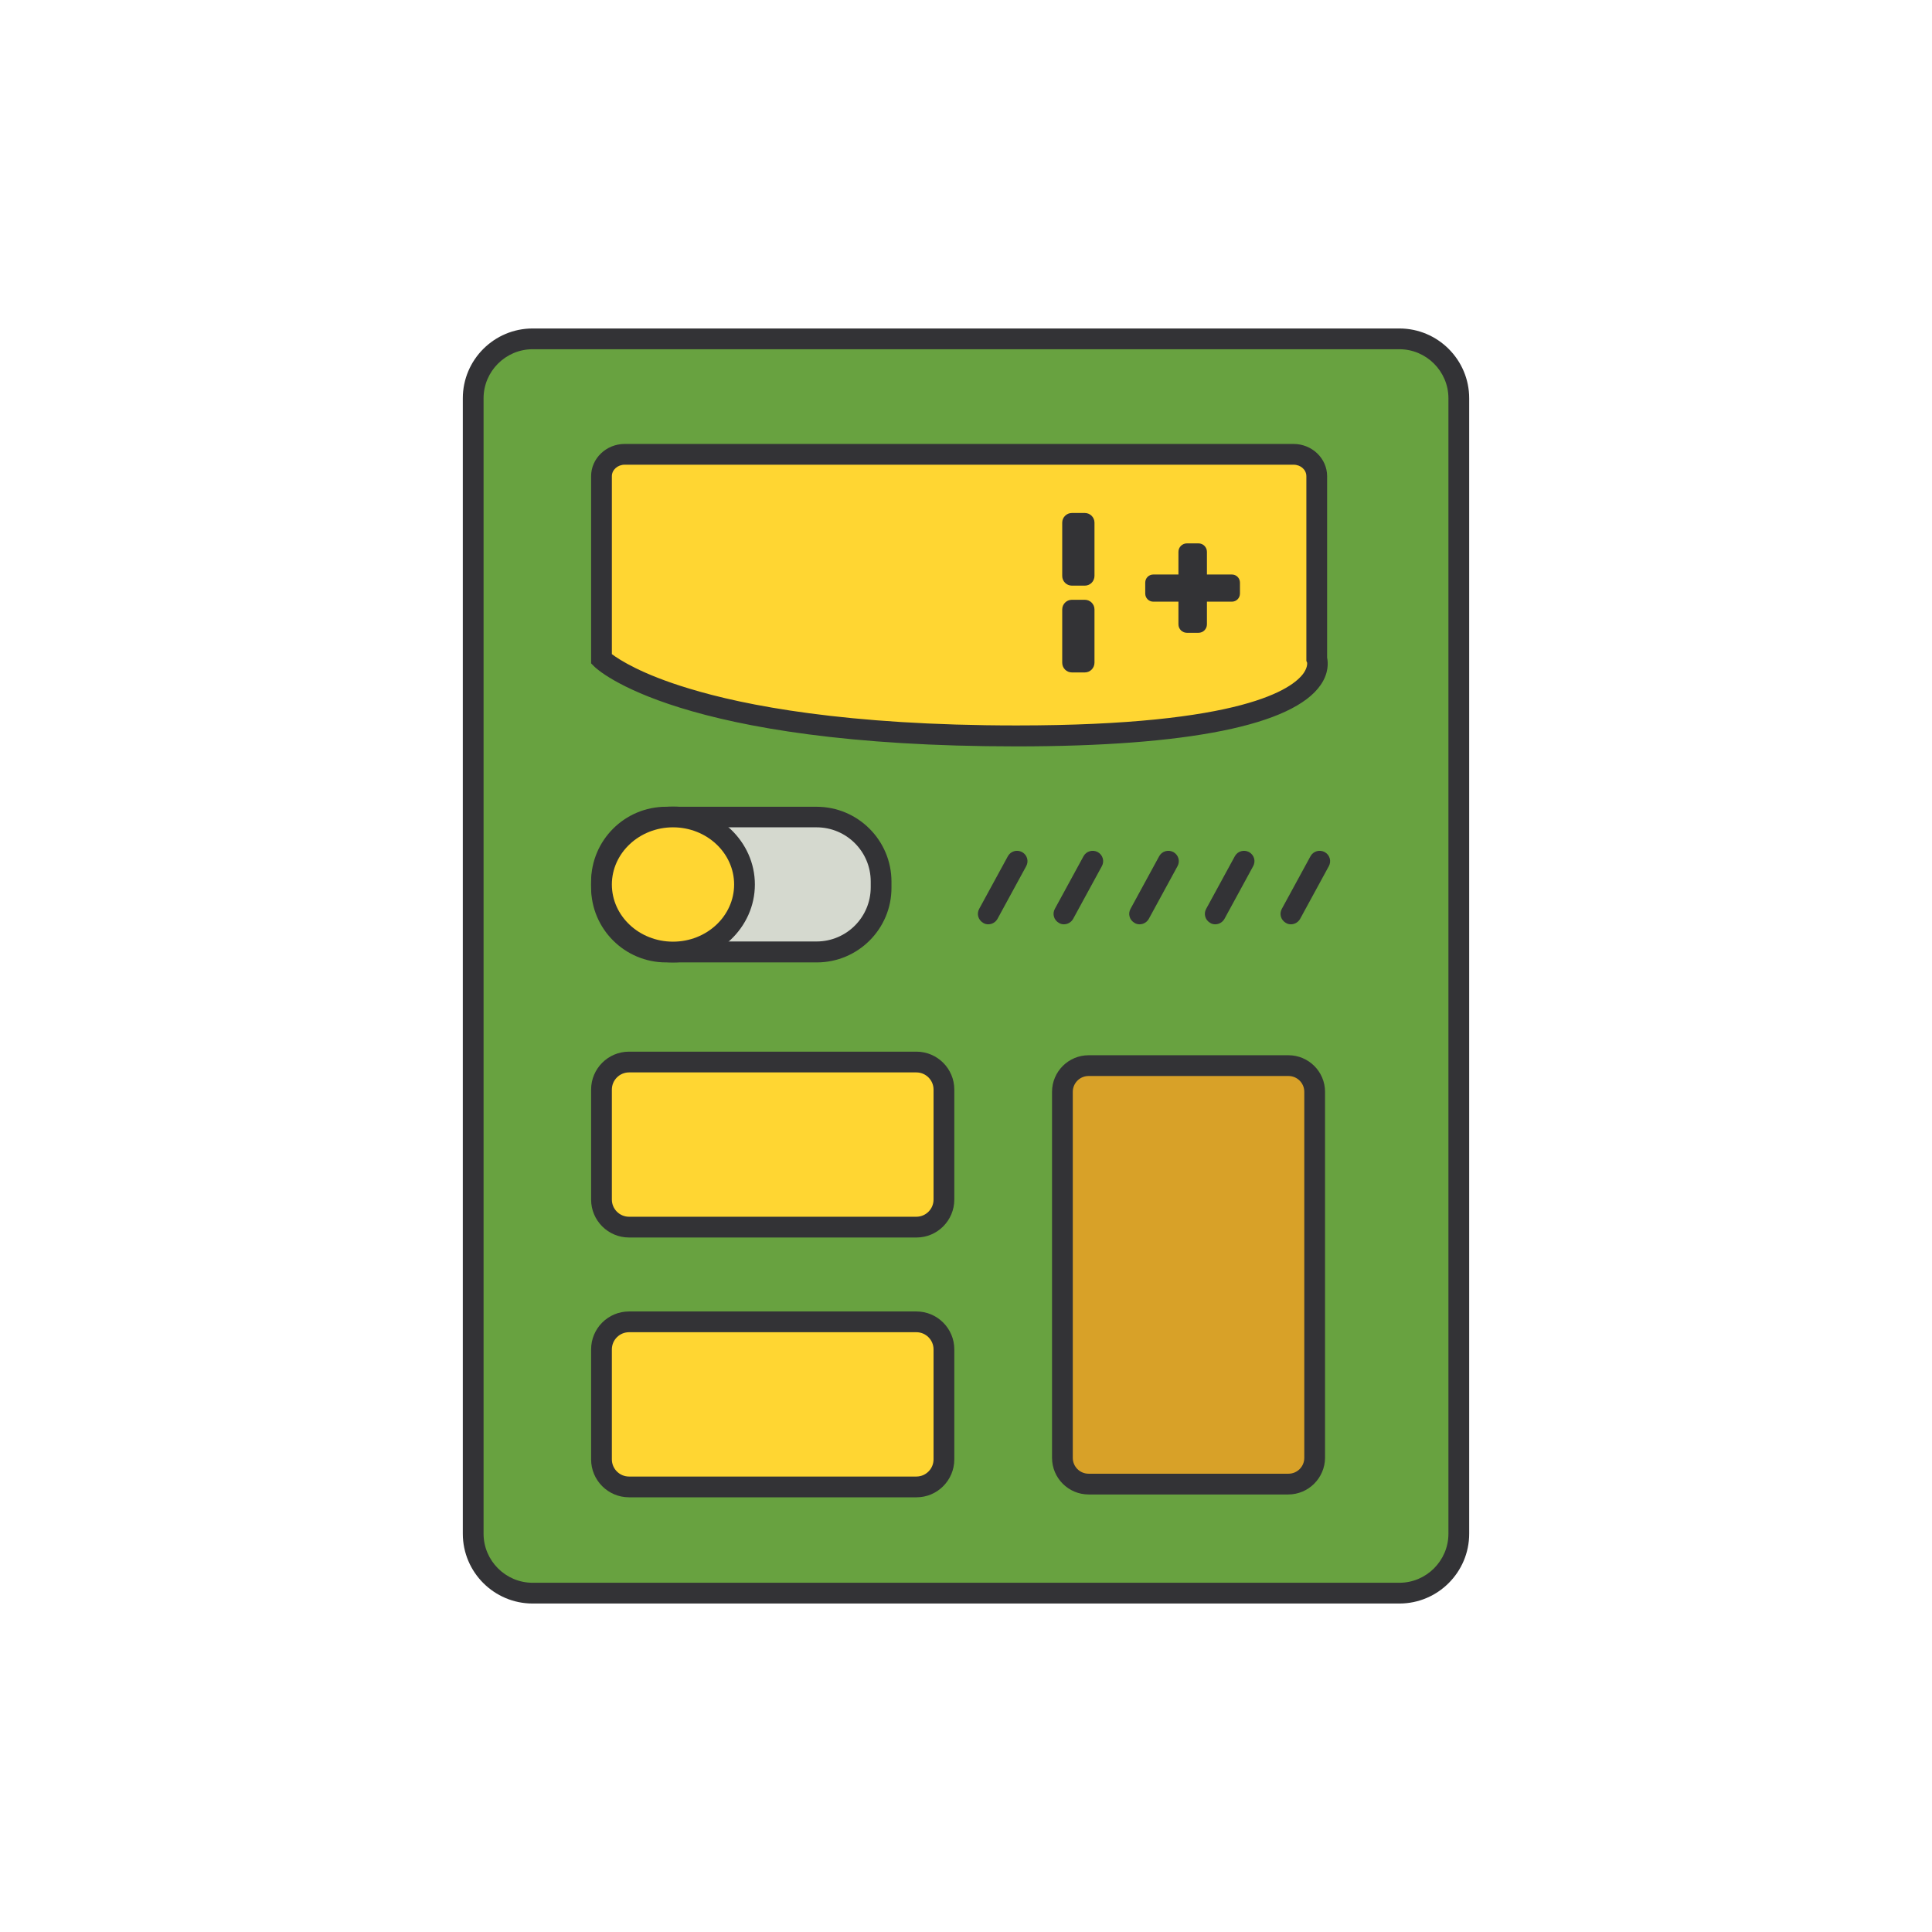
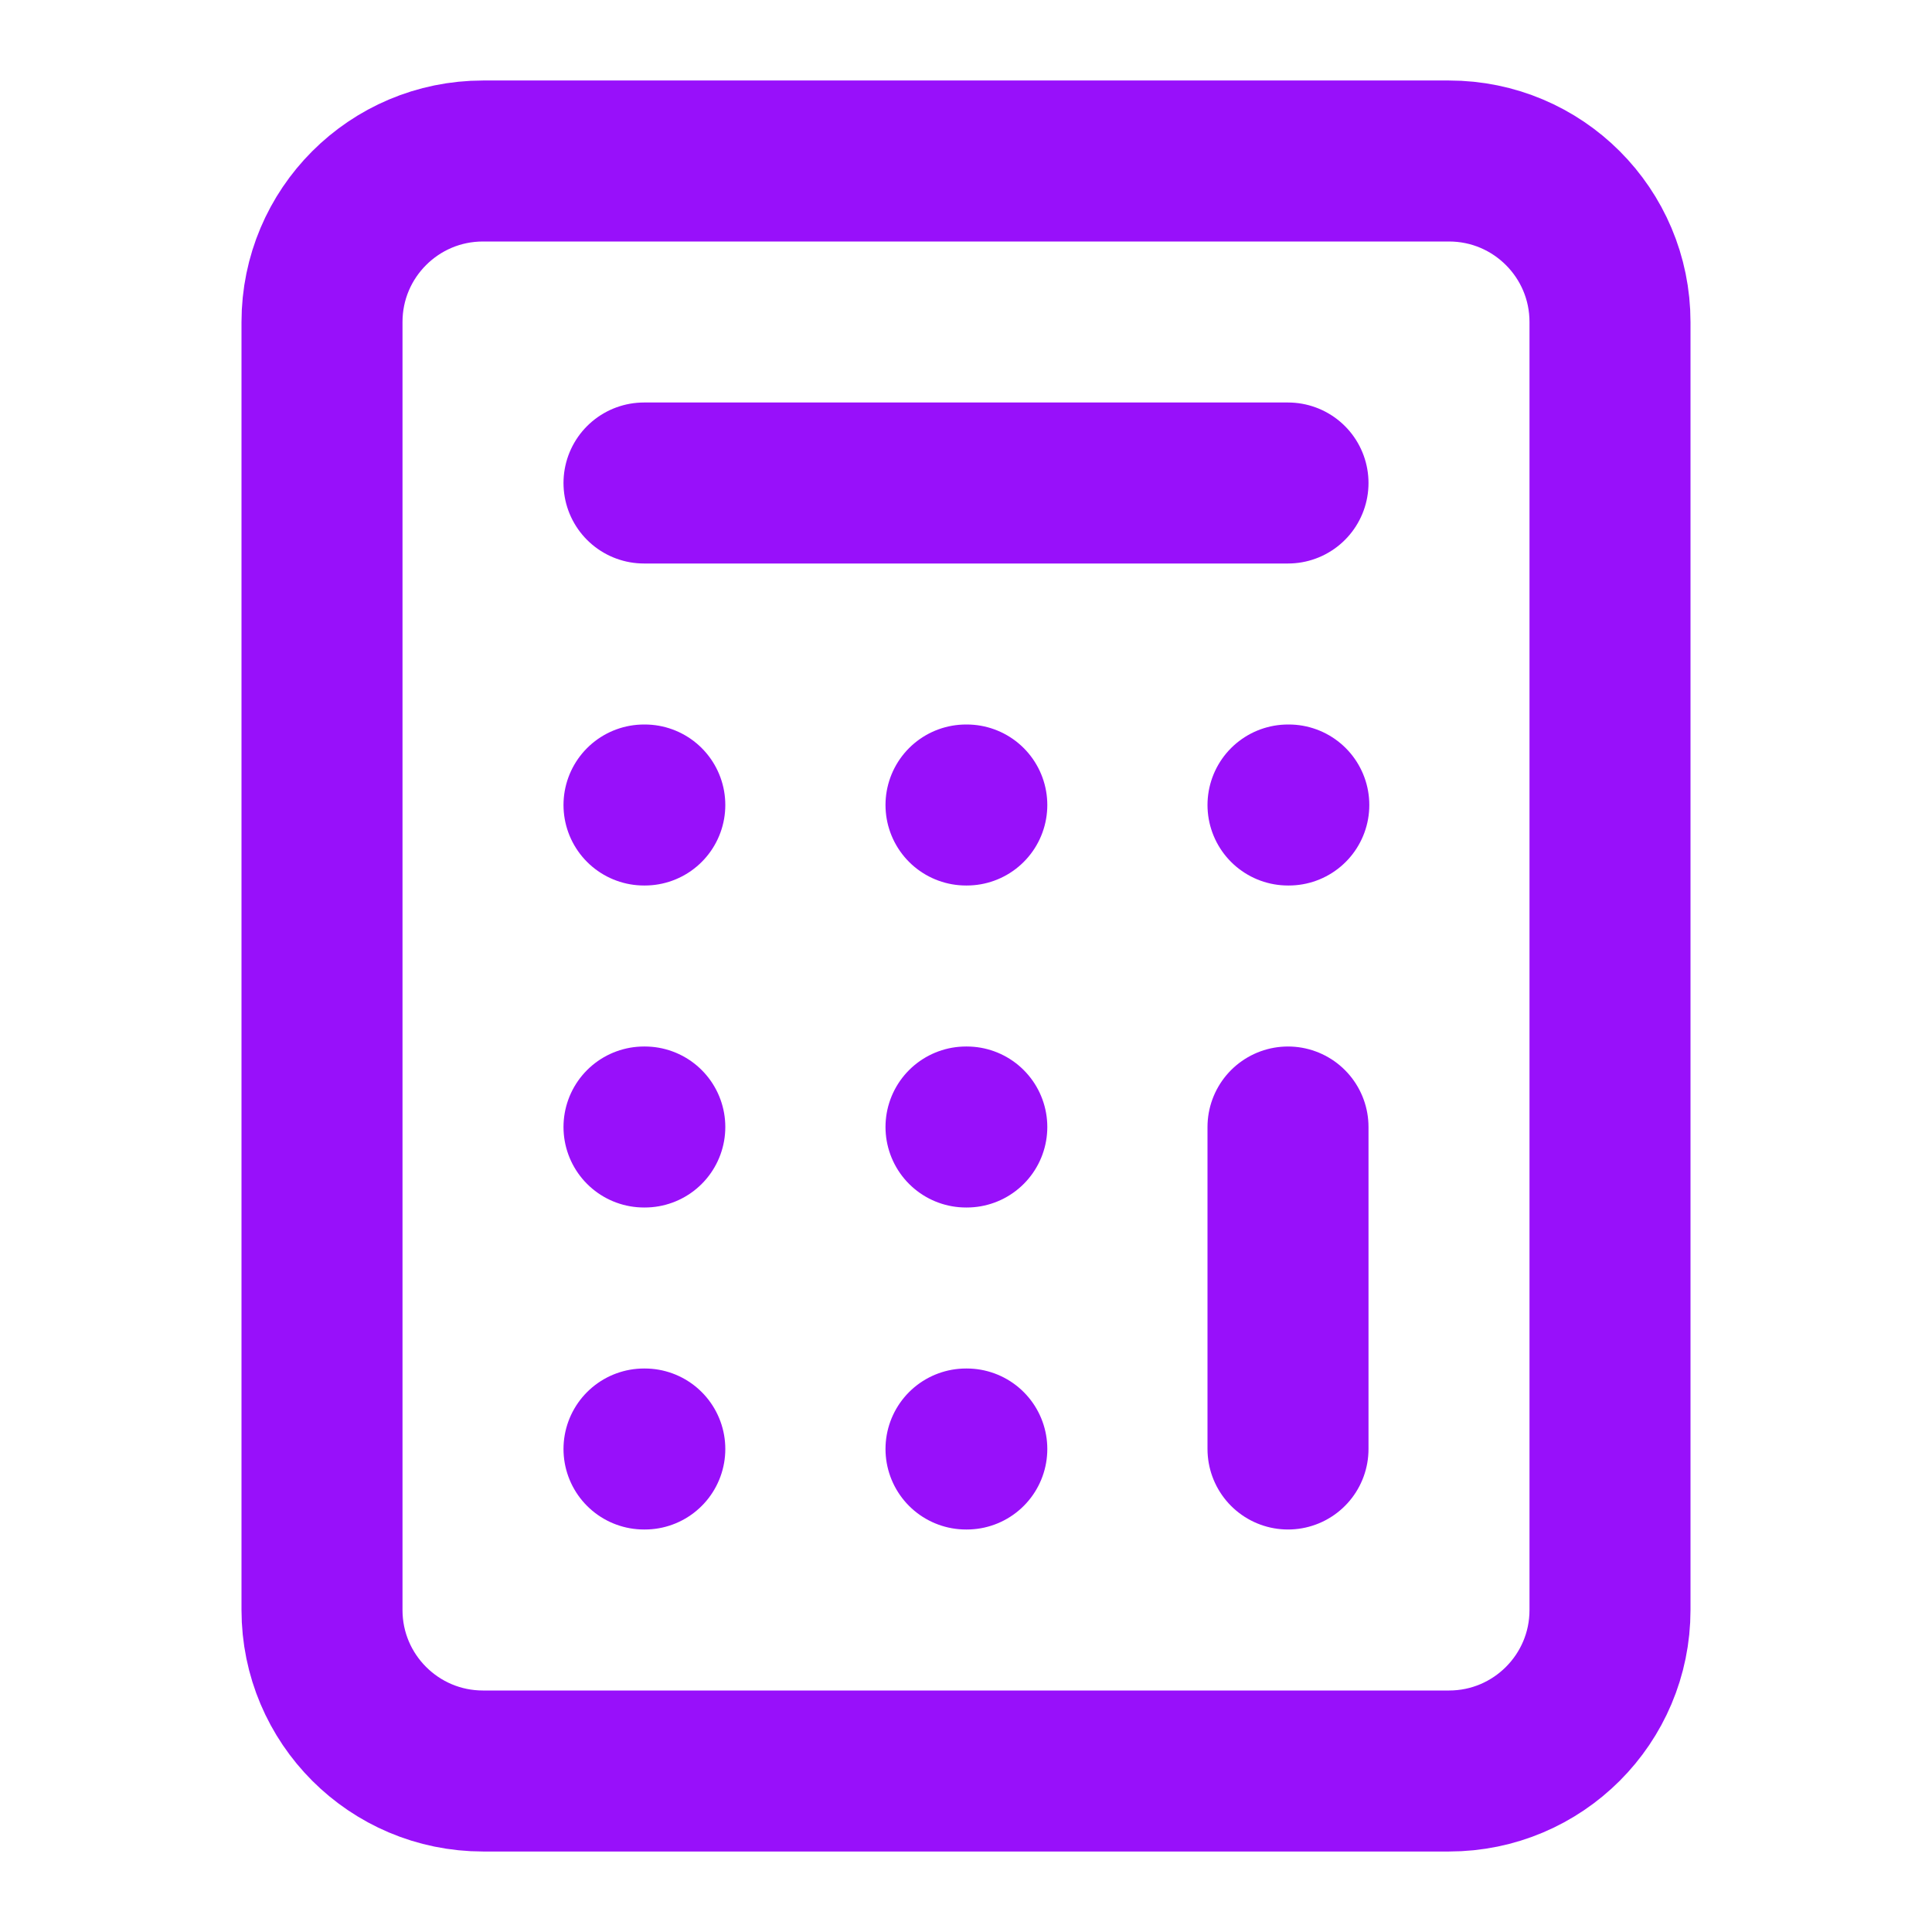
- <svg xmlns="http://www.w3.org/2000/svg" width="800px" height="800px" viewBox="0 0 1024 1024" class="icon" version="1.1">
-   <path d="M741.7 844.4H282.3c-17.4 0-31.5-14.1-31.5-31.5V211.1c0-17.4 14.1-31.5 31.5-31.5h459.4c17.4 0 31.5 14.1 31.5 31.5v601.8c0 17.4-14.1 31.5-31.5 31.5z" fill="#68A240" />
-   <path d="M741.7 849.9H282.3c-20.4 0-37-16.6-37-37V211.1c0-20.4 16.6-37 37-37h459.4c20.4 0 37 16.6 37 37v601.8c0 20.4-16.6 37-37 37zM282.3 185.1c-14.3 0-26 11.7-26 26v601.8c0 14.3 11.7 26 26 26h459.4c14.3 0 26-11.7 26-26V211.1c0-14.3-11.7-26-26-26H282.3z" fill="#333336" />
-   <path d="M697.9 349.3s15.6 40.8-159.2 40.8c-178.6 0-220-40.8-220-40.8v-96.9c0-6.4 5.5-11.6 12.3-11.6h354.5c6.8 0 12.3 5.2 12.3 11.6v96.9z" fill="#FFD632" />
-   <path d="M538.7 395.6c-178.8 0-222.1-40.6-223.8-42.4l-1.6-1.6v-99.2c0-9.4 8-17.1 17.8-17.1h354.5c9.8 0 17.8 7.7 17.8 17.1v96.2c0.5 2.4 1 8-3.4 14.4-14.7 21.4-70.5 32.6-161.3 32.6z m-214.4-48.9c4 3 15.9 10.7 40.8 18.2 29.4 9 83.4 19.6 173.7 19.6 120.1 0 146.4-19.5 152.2-27.8 2.2-3.2 1.8-5.5 1.8-5.5l-0.4-0.9v-97.9c0-3.4-3-6.1-6.8-6.1H331.1c-3.7 0-6.8 2.7-6.8 6.1v94.3z" fill="#333336" />
-   <path d="M575 310.4h-6.9c-2.8 0-5.1-2.3-5.1-5.1V277c0-2.8 2.3-5.1 5.1-5.1h6.9c2.8 0 5.1 2.3 5.1 5.1v28.2c0 2.9-2.3 5.2-5.1 5.2zM575 356.4h-6.9c-2.8 0-5.1-2.3-5.1-5.1V323c0-2.8 2.3-5.1 5.1-5.1h6.9c2.8 0 5.1 2.3 5.1 5.1v28.2c0 2.9-2.3 5.2-5.1 5.2zM652.9 318.9h-41.6c-2.4 0-4.3-1.9-4.3-4.3v-5.8c0-2.4 1.9-4.3 4.3-4.3h41.6c2.4 0 4.3 1.9 4.3 4.3v5.8c0 2.4-1.9 4.3-4.3 4.3z" fill="#333336" />
-   <path d="M639.7 292.5v38.4c0 2.5-2 4.5-4.5 4.5h-6.1c-2.5 0-4.5-2-4.5-4.5v-38.4c0-2.5 2-4.5 4.5-4.5h6.1c2.5 0 4.5 2 4.5 4.5z" fill="#333336" />
-   <path d="M432.9 504.6H353c-18.9 0-34.2-15.3-34.2-34.2v-3.1c0-18.9 15.3-34.2 34.2-34.2h79.8c18.9 0 34.2 15.3 34.2 34.2v3.1c0.1 18.9-15.2 34.2-34.1 34.2z" fill="#D5D9CF" />
-   <path d="M432.9 510.1H353c-21.9 0-39.7-17.8-39.7-39.7v-3.1c0-21.9 17.8-39.7 39.7-39.7h79.8c21.9 0 39.7 17.8 39.7 39.7v3.1c0.1 21.9-17.7 39.7-39.6 39.7zM353 438.5c-15.9 0-28.7 12.9-28.7 28.7v3.1c0 15.9 12.9 28.7 28.7 28.7h79.8c15.9 0 28.7-12.9 28.7-28.7v-3.1c0-15.9-12.9-28.7-28.7-28.7H353z" fill="#333336" />
-   <path d="M318.8 468.8a37.9 35.8 0 1 0 75.8 0 37.9 35.8 0 1 0-75.8 0Z" fill="#FFD632" />
-   <path d="M356.7 510.1c-23.9 0-43.4-18.5-43.4-41.3s19.5-41.3 43.4-41.3 43.4 18.5 43.4 41.3-19.5 41.3-43.4 41.3z m0-71.6c-17.8 0-32.4 13.6-32.4 30.3s14.5 30.3 32.4 30.3 32.4-13.6 32.4-30.3-14.5-30.3-32.4-30.3z" fill="#333336" />
-   <path d="M485.8 650.4H333.4c-8.1 0-14.6-6.5-14.6-14.6v-58.3c0-8.1 6.5-14.6 14.6-14.6h152.3c8.1 0 14.6 6.5 14.6 14.6v58.3c0 8.1-6.5 14.6-14.5 14.6z" fill="#FFD632" />
-   <path d="M485.8 655.9H333.4c-11.1 0-20.1-9-20.1-20.1v-58.3c0-11.1 9-20.1 20.1-20.1h152.3c11.1 0 20.1 9 20.1 20.1v58.3c0 11.1-9 20.1-20 20.1z m-152.4-87.5c-5 0-9.1 4.1-9.1 9.1v58.3c0 5 4.1 9.1 9.1 9.1h152.3c5 0 9.1-4.1 9.1-9.1v-58.3c0-5-4.1-9.1-9.1-9.1H333.4z" fill="#333336" />
-   <path d="M485.8 788.1H333.4c-8.1 0-14.6-6.5-14.6-14.6v-58.3c0-8.1 6.5-14.6 14.6-14.6h152.3c8.1 0 14.6 6.5 14.6 14.6v58.3c0 8-6.5 14.6-14.5 14.6z" fill="#FFD632" />
-   <path d="M485.8 793.6H333.4c-11.1 0-20.1-9-20.1-20.1v-58.3c0-11.1 9-20.1 20.1-20.1h152.3c11.1 0 20.1 9 20.1 20.1v58.3c0 11.1-9 20.1-20 20.1z m-152.4-87.5c-5 0-9.1 4.1-9.1 9.1v58.3c0 5 4.1 9.1 9.1 9.1h152.3c5 0 9.1-4.1 9.1-9.1v-58.3c0-5-4.1-9.1-9.1-9.1H333.4z" fill="#333336" />
-   <path d="M682.8 786.6H577c-7.7 0-13.9-6.2-13.9-13.9v-194c0-7.7 6.2-13.9 13.9-13.9h105.9c7.7 0 13.9 6.2 13.9 13.9v194c-0.1 7.7-6.3 13.9-14 13.9z" fill="#D8A128" />
-   <path d="M682.8 792.1H577c-10.7 0-19.4-8.7-19.4-19.4v-194c0-10.7 8.7-19.4 19.4-19.4h105.9c10.7 0 19.4 8.7 19.4 19.4v194c-0.1 10.7-8.8 19.4-19.5 19.4zM577 570.3c-4.7 0-8.4 3.8-8.4 8.4v194c0 4.7 3.8 8.4 8.4 8.4h105.9c4.7 0 8.4-3.8 8.4-8.4v-194c0-4.7-3.8-8.4-8.4-8.4H577z" fill="#333336" />
-   <path d="M539.1 456.5l-15.2 27.9" fill="#D8A128" />
-   <path d="M523.8 489.9c-0.9 0-1.8-0.2-2.6-0.7-2.7-1.5-3.7-4.8-2.2-7.5l15.2-27.9c1.5-2.7 4.8-3.6 7.5-2.2 2.7 1.5 3.7 4.8 2.2 7.5L528.7 487c-1 1.8-2.9 2.9-4.9 2.9z" fill="#333336" />
-   <path d="M579.1 456.5l-15.2 27.9" fill="#D8A128" />
-   <path d="M563.9 489.9c-0.9 0-1.8-0.2-2.6-0.7-2.7-1.5-3.7-4.8-2.2-7.5l15.2-27.9c1.5-2.7 4.8-3.6 7.5-2.2 2.7 1.5 3.7 4.8 2.2 7.5L568.8 487c-1 1.8-2.9 2.9-4.9 2.9z" fill="#333336" />
-   <path d="M619.2 456.5L604 484.4" fill="#D8A128" />
-   <path d="M604 489.9c-0.9 0-1.8-0.2-2.6-0.7-2.7-1.5-3.7-4.8-2.2-7.5l15.2-27.9c1.5-2.7 4.8-3.6 7.5-2.2 2.7 1.5 3.7 4.8 2.2 7.5L608.9 487c-1 1.8-2.9 2.9-4.9 2.9z" fill="#333336" />
-   <path d="M659.3 456.5l-15.2 27.9" fill="#D8A128" />
-   <path d="M644.1 489.9c-0.9 0-1.8-0.2-2.6-0.7-2.7-1.5-3.7-4.8-2.2-7.5l15.2-27.9c1.5-2.7 4.8-3.6 7.5-2.2 2.7 1.5 3.7 4.8 2.2 7.5L649 487c-1 1.8-2.9 2.9-4.9 2.9z" fill="#333336" />
-   <path d="M699.4 456.5l-15.2 27.9" fill="#D8A128" />
-   <path d="M684.2 489.9c-0.9 0-1.8-0.2-2.6-0.7-2.7-1.5-3.7-4.8-2.2-7.5l15.2-27.9c1.5-2.7 4.8-3.6 7.5-2.2 2.7 1.5 3.7 4.8 2.2 7.5L689.1 487c-1 1.8-2.9 2.9-4.9 2.9z" fill="#333336" />
+ <svg xmlns="http://www.w3.org/2000/svg" width="24" height="24" viewBox="0 0 24 24" fill="none" stroke="#9810fa" stroke-width="2" stroke-linecap="round" stroke-linejoin="round" class="lucide lucide-calculator-icon lucide-calculator">
+   <rect width="16" height="20" x="4" y="2" rx="2" />
+   <line x1="8" x2="16" y1="6" y2="6" />
+   <line x1="16" x2="16" y1="14" y2="18" />
+   <path d="M16 10h.01" />
+   <path d="M12 10h.01" />
+   <path d="M8 10h.01" />
+   <path d="M12 14h.01" />
+   <path d="M8 14h.01" />
+   <path d="M12 18h.01" />
+   <path d="M8 18h.01" />
</svg>
